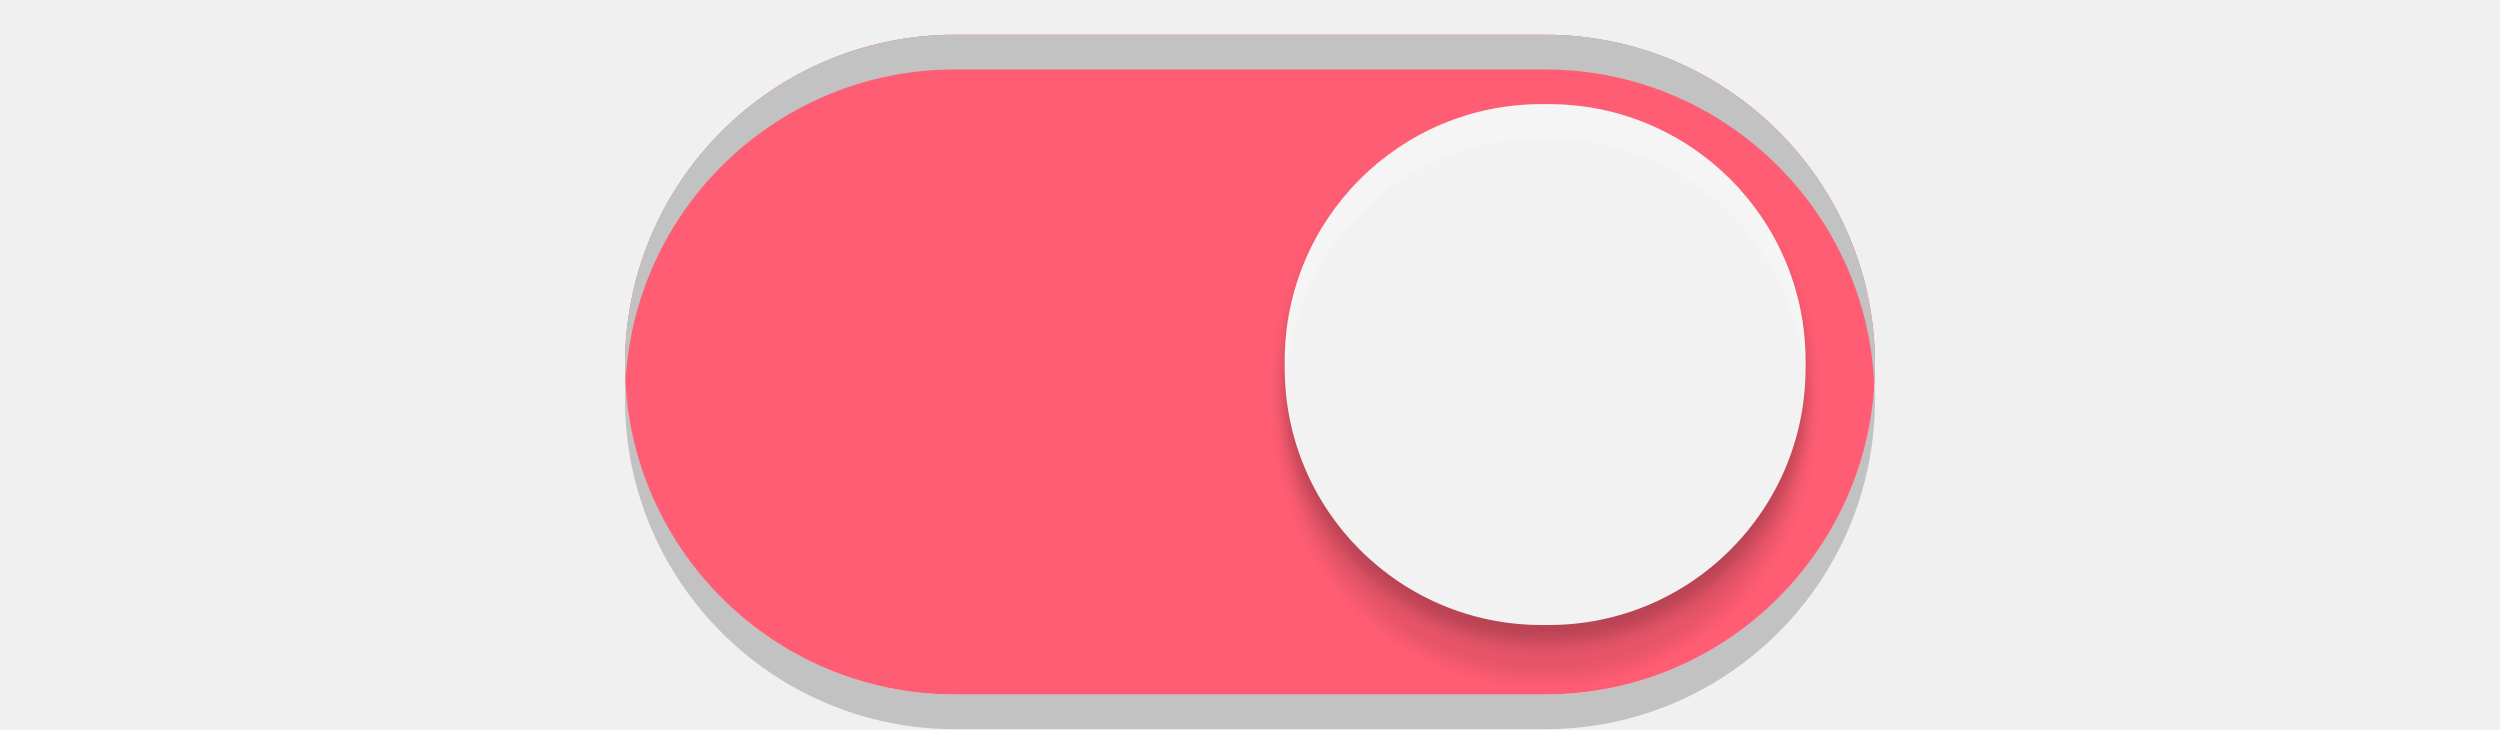
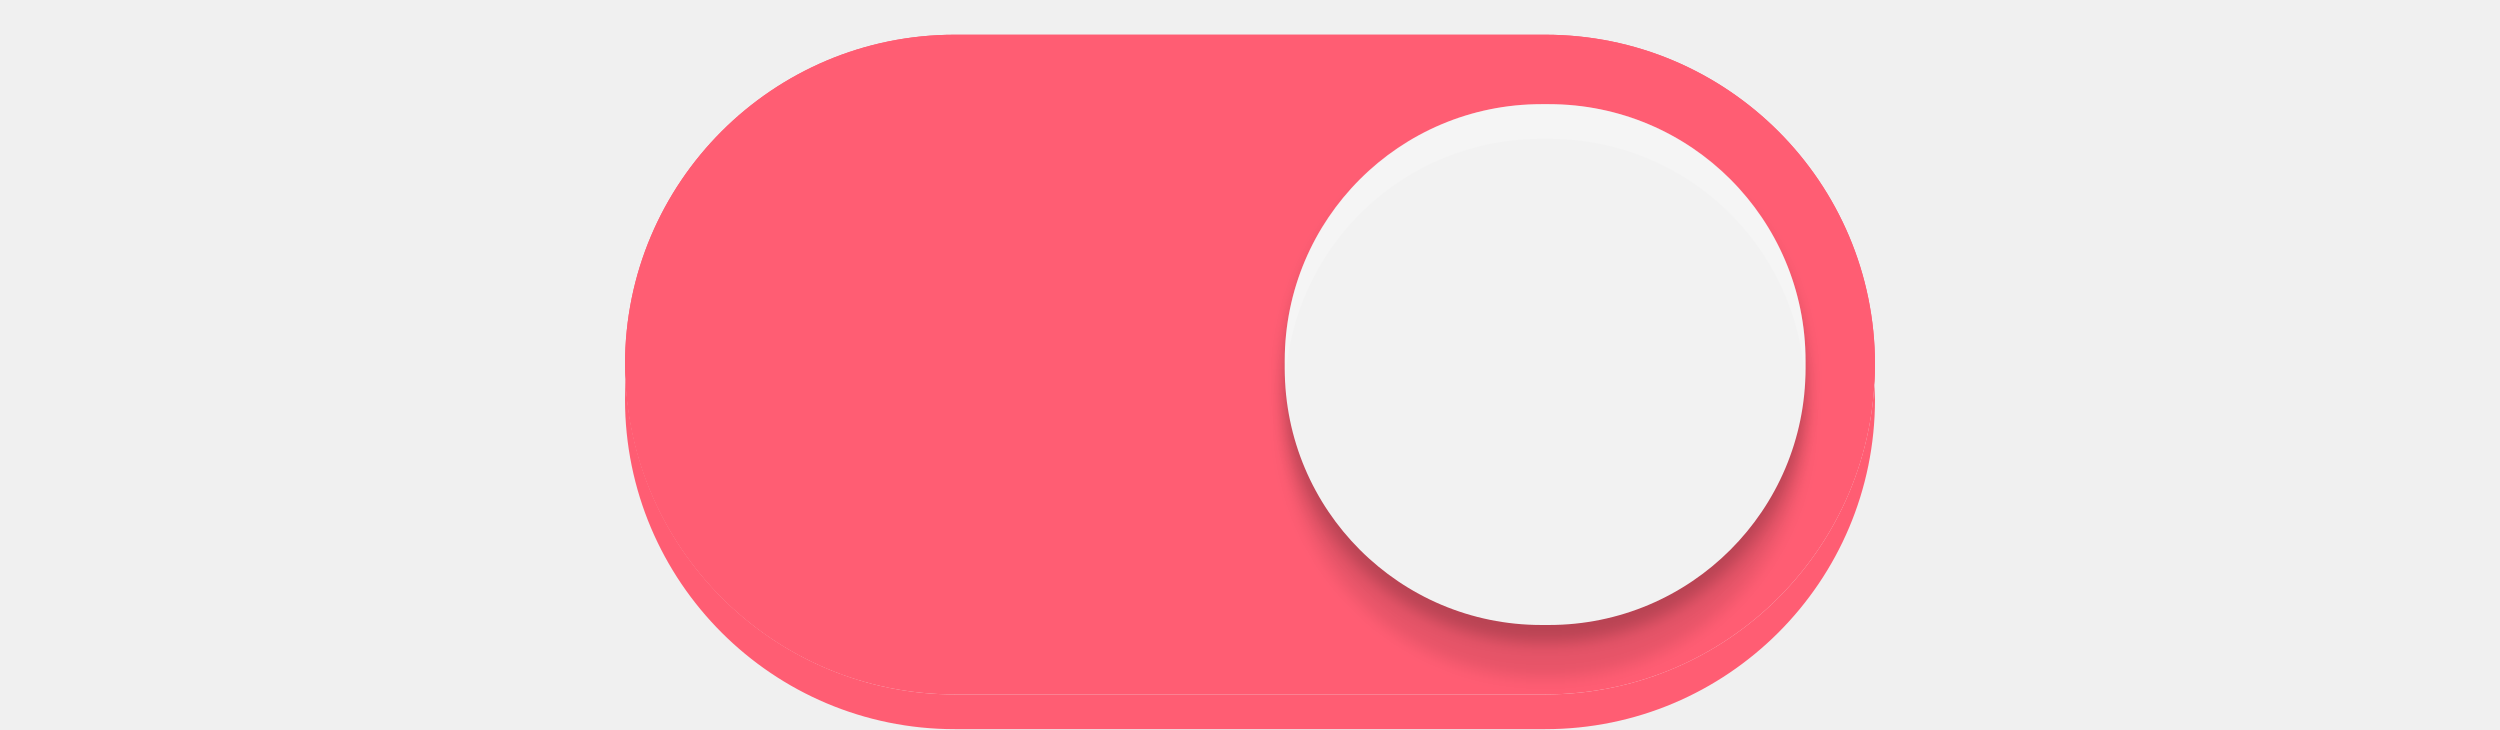
<svg xmlns="http://www.w3.org/2000/svg" xmlns:xlink="http://www.w3.org/1999/xlink" width="72" height="21" id="svg2857" version="1.1">
  <defs id="defs2859">
    <linearGradient id="linearGradient3864">
      <stop style="stop-color:#a248af;stop-opacity:1;" offset="0" id="stop3866" />
      <stop style="stop-color:#a86ab1;stop-opacity:1;" offset="1" id="stop3868" />
    </linearGradient>
    <clipPath clipPathUnits="userSpaceOnUse" id="clipPath3860">
      <rect style="opacity:0.7;color:#000000;fill:#000000;fill-opacity:1;fill-rule:nonzero;stroke:none;stroke-width:2;marker:none;visibility:visible;display:inline;overflow:visible;enable-background:new" id="rect3862" width="72" height="21" x="0" y="0" ry="10.5" />
    </clipPath>
    <linearGradient xlink:href="#linearGradient3864" id="linearGradient3870" x1="464.643" y1="783.362" x2="464.643" y2="803.362" gradientUnits="userSpaceOnUse" gradientTransform="translate(-444.6429,-782.3622)" />
    <linearGradient xlink:href="#linearGradient3864" id="linearGradient3789" gradientUnits="userSpaceOnUse" gradientTransform="translate(-444.6429,-782.3622)" x1="464.643" y1="783.362" x2="464.643" y2="803.362" />
    <linearGradient xlink:href="#linearGradient3864" id="linearGradient3808" gradientUnits="userSpaceOnUse" gradientTransform="translate(-444.6429,-782.3622)" x1="464.643" y1="783.362" x2="464.643" y2="803.362" />
    <filter style="color-interpolation-filters:sRGB" id="filter930" x="-0.036" width="1.072" y="-0.036" height="1.072">
      <feGaussianBlur stdDeviation="0.225" id="feGaussianBlur932" />
    </filter>
  </defs>
  <g id="layer1" transform="translate(-444.6429,-782.3622)">
-     <path style="fill:#c2c2c2;fill-opacity:1" d="M 18.02 10.914 A 9.5 9.5 0 0 0 18 11.5 A 9.5 9.5 0 0 0 27.5 21 L 35 21 L 37 21 L 44.5 21 A 9.5 9.5 0 0 0 54 11.5 A 9.5 9.5 0 0 0 53.98 11.086 A 9.5 9.5 0 0 1 44.5 20 L 37 20 L 35 20 L 27.5 20 A 9.5 9.5 0 0 1 18.02 10.914 z " transform="translate(444.6429,782.3622)" id="path900" />
+     <path style="fill:#ff5d73;fill-opacity:1" d="M 18.02,10.914 A 9.5,9.5 0 0 0 18,11.5 9.5,9.5 0 0 0 27.5,21 h 7.5 2 7.5 A 9.5,9.5 0 0 0 54,11.5 9.5,9.5 0 0 0 53.98,11.086 9.5,9.5 0 0 1 44.5,20 H 37 35 27.5 a 9.5,9.5 0 0 1 -9.48,-9.086 z" transform="translate(444.6429,782.3622)" id="path900" />
    <path style="fill:#ff5d73;fill-opacity:1" d="m 472.143,783.362 a 9.5,9.5 0 0 0 -9.5,9.5 9.5,9.5 0 0 0 9.5,9.5 h 7.5 2 7.5 a 9.5,9.5 0 0 0 9.5,-9.5 9.5,9.5 0 0 0 -9.5,-9.5 h -7.5 -2 z" id="path872" />
    <rect style="color:#000000;display:inline;overflow:visible;visibility:visible;opacity:1;fill:#000000;fill-opacity:0.1;fill-rule:nonzero;stroke:none;stroke-width:1.765;stroke-opacity:1;marker:none;filter:url(#filter930);enable-background:new" id="rect934" width="15" height="15" x="481.643" y="786.862" ry="7.392" />
-     <rect ry="7.392" y="785.862" x="481.643" height="15" width="15" id="rect912" style="color:#000000;display:inline;overflow:visible;visibility:visible;opacity:1;fill:#000000;fill-opacity:0.2;fill-rule:nonzero;stroke:none;stroke-width:1.765;stroke-opacity:1;marker:none;enable-background:new;filter:url(#filter930)" />
+     <rect ry="7.392" y="785.862" x="481.643" height="15" width="15" id="rect912" style="color:#000000;display:inline;overflow:visible;visibility:visible;opacity:1;fill:#000000;fill-opacity:0.2;fill-rule:nonzero;stroke:none;stroke-width:1.765;stroke-opacity:1;marker:none;filter:url(#filter930);enable-background:new" />
    <rect style="color:#000000;display:inline;overflow:visible;visibility:visible;opacity:1;fill:#f2f2f2;fill-opacity:1;fill-rule:nonzero;stroke:none;stroke-width:1.765;stroke-opacity:1;marker:none;enable-background:new" id="rect3872" width="15" height="15" x="481.643" y="785.362" ry="7.392" />
-     <path style="fill:#c2c2c2;fill-opacity:1" d="M 27.5 1 A 9.5 9.5 0 0 0 18 10.5 A 9.5 9.5 0 0 0 18.02 10.914 A 9.5 9.5 0 0 1 27.5 2 L 35 2 L 37 2 L 44.5 2 A 9.5 9.5 0 0 1 53.98 11.086 A 9.5 9.5 0 0 0 54 10.5 A 9.5 9.5 0 0 0 44.5 1 L 37 1 L 35 1 L 27.5 1 z " transform="translate(444.6429,782.3622)" id="path902" />
-     <path style="color:#000000;display:inline;overflow:visible;visibility:visible;opacity:1;fill:#ffffff;fill-opacity:0.2;fill-rule:nonzero;stroke:none;stroke-width:1.765;stroke-opacity:1;marker:none;enable-background:new" d="M 44.393 3 C 40.297 3 37 6.297 37 10.393 L 37 10.607 C 37 10.74 37.013 10.869 37.02 11 C 37.224 7.09 40.43 4 44.393 4 L 44.607 4 C 48.57 4 51.776 7.09 51.98 11 C 51.987 10.869 52 10.74 52 10.607 L 52 10.393 C 52 6.297 48.703 3 44.607 3 L 44.393 3 z " transform="translate(444.6429,782.3622)" id="rect936" />
+     <path style="fill:#ff5d73;fill-opacity:1" d="M 27.5,1 A 9.5,9.5 0 0 0 18,10.5 9.5,9.5 0 0 0 18.02,10.914 9.5,9.5 0 0 1 27.5,2 h 7.5 2 7.5 A 9.5,9.5 0 0 1 53.98,11.086 9.5,9.5 0 0 0 54,10.5 9.5,9.5 0 0 0 44.5,1 H 37 35 Z" transform="translate(444.6429,782.3622)" id="path902" />
+     <path style="color:#000000;display:inline;overflow:visible;visibility:visible;opacity:1;fill:#ffffff;fill-opacity:0.2;fill-rule:nonzero;stroke:none;stroke-width:1.765;stroke-opacity:1;marker:none;enable-background:new" d="M 44.393,3 C 40.297,3 37,6.297 37,10.393 v 0.215 c 0,0.133 0.013,0.262 0.02,0.393 0.204,-3.91 3.41,-7 7.373,-7 h 0.215 c 3.963,0 7.169,3.09 7.373,7 C 51.987,10.869 52,10.74 52,10.607 V 10.393 C 52,6.297 48.703,3 44.607,3 Z" transform="translate(444.6429,782.3622)" id="rect936" />
  </g>
</svg>
